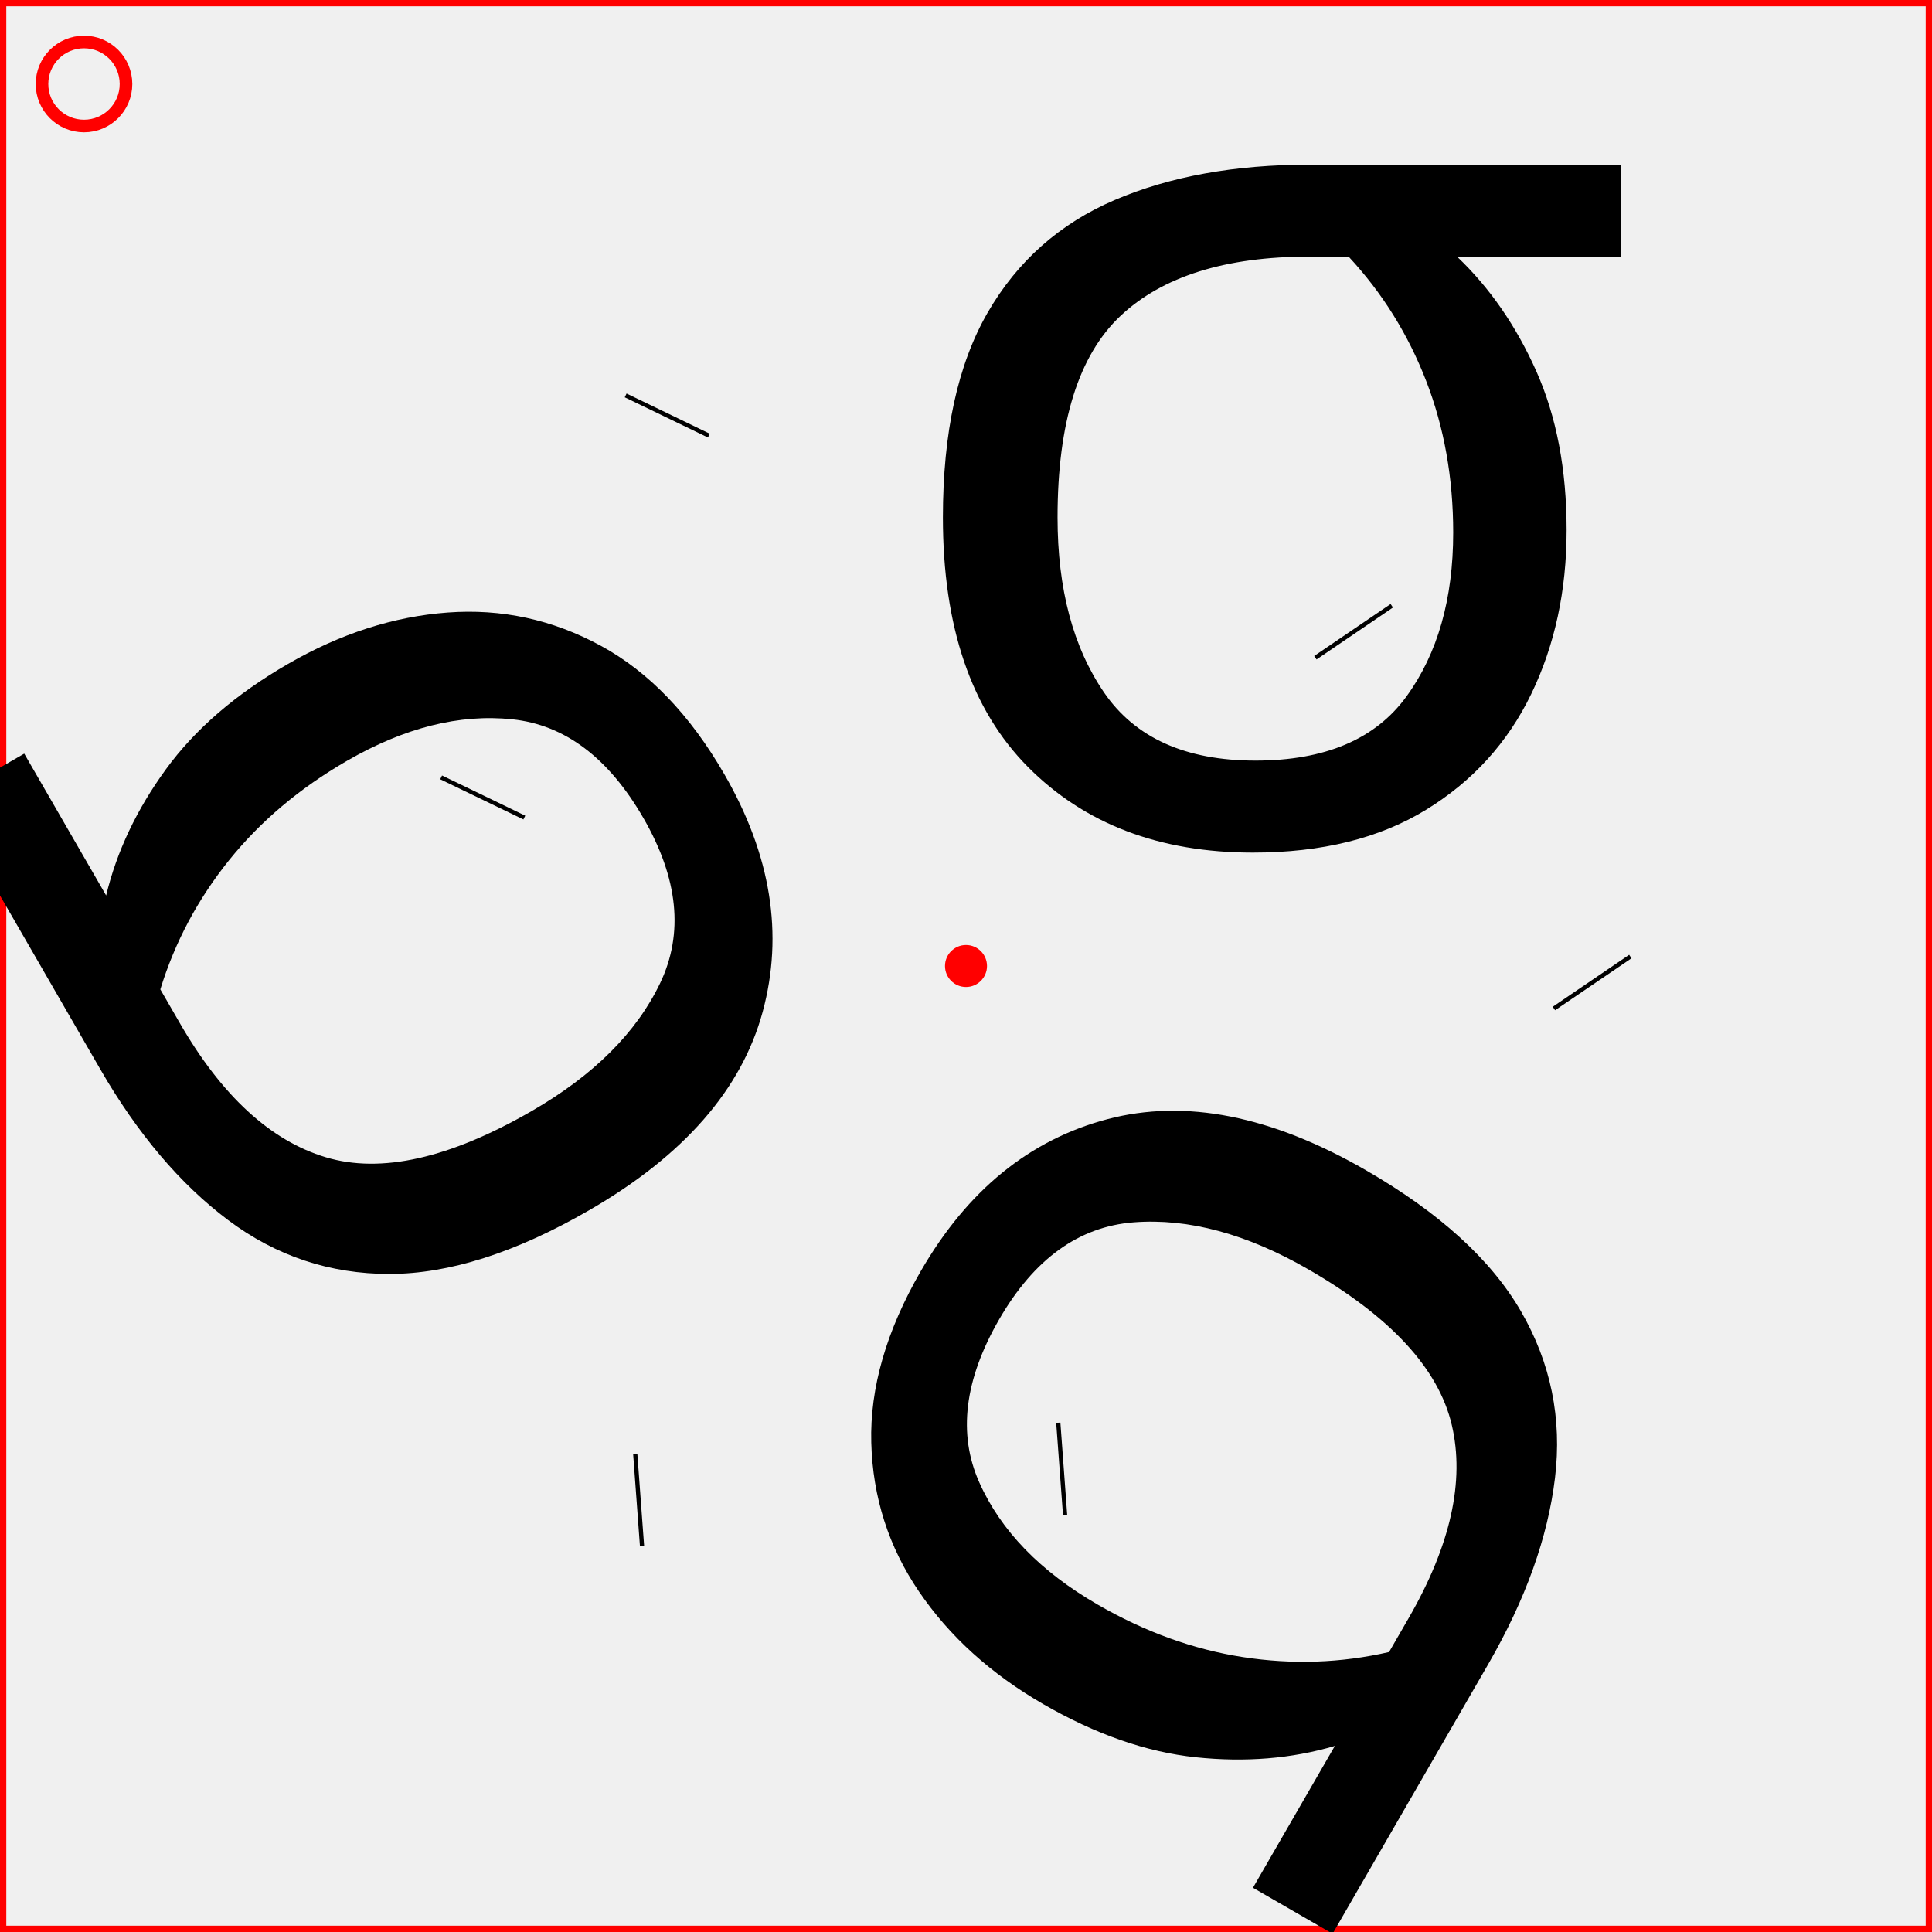
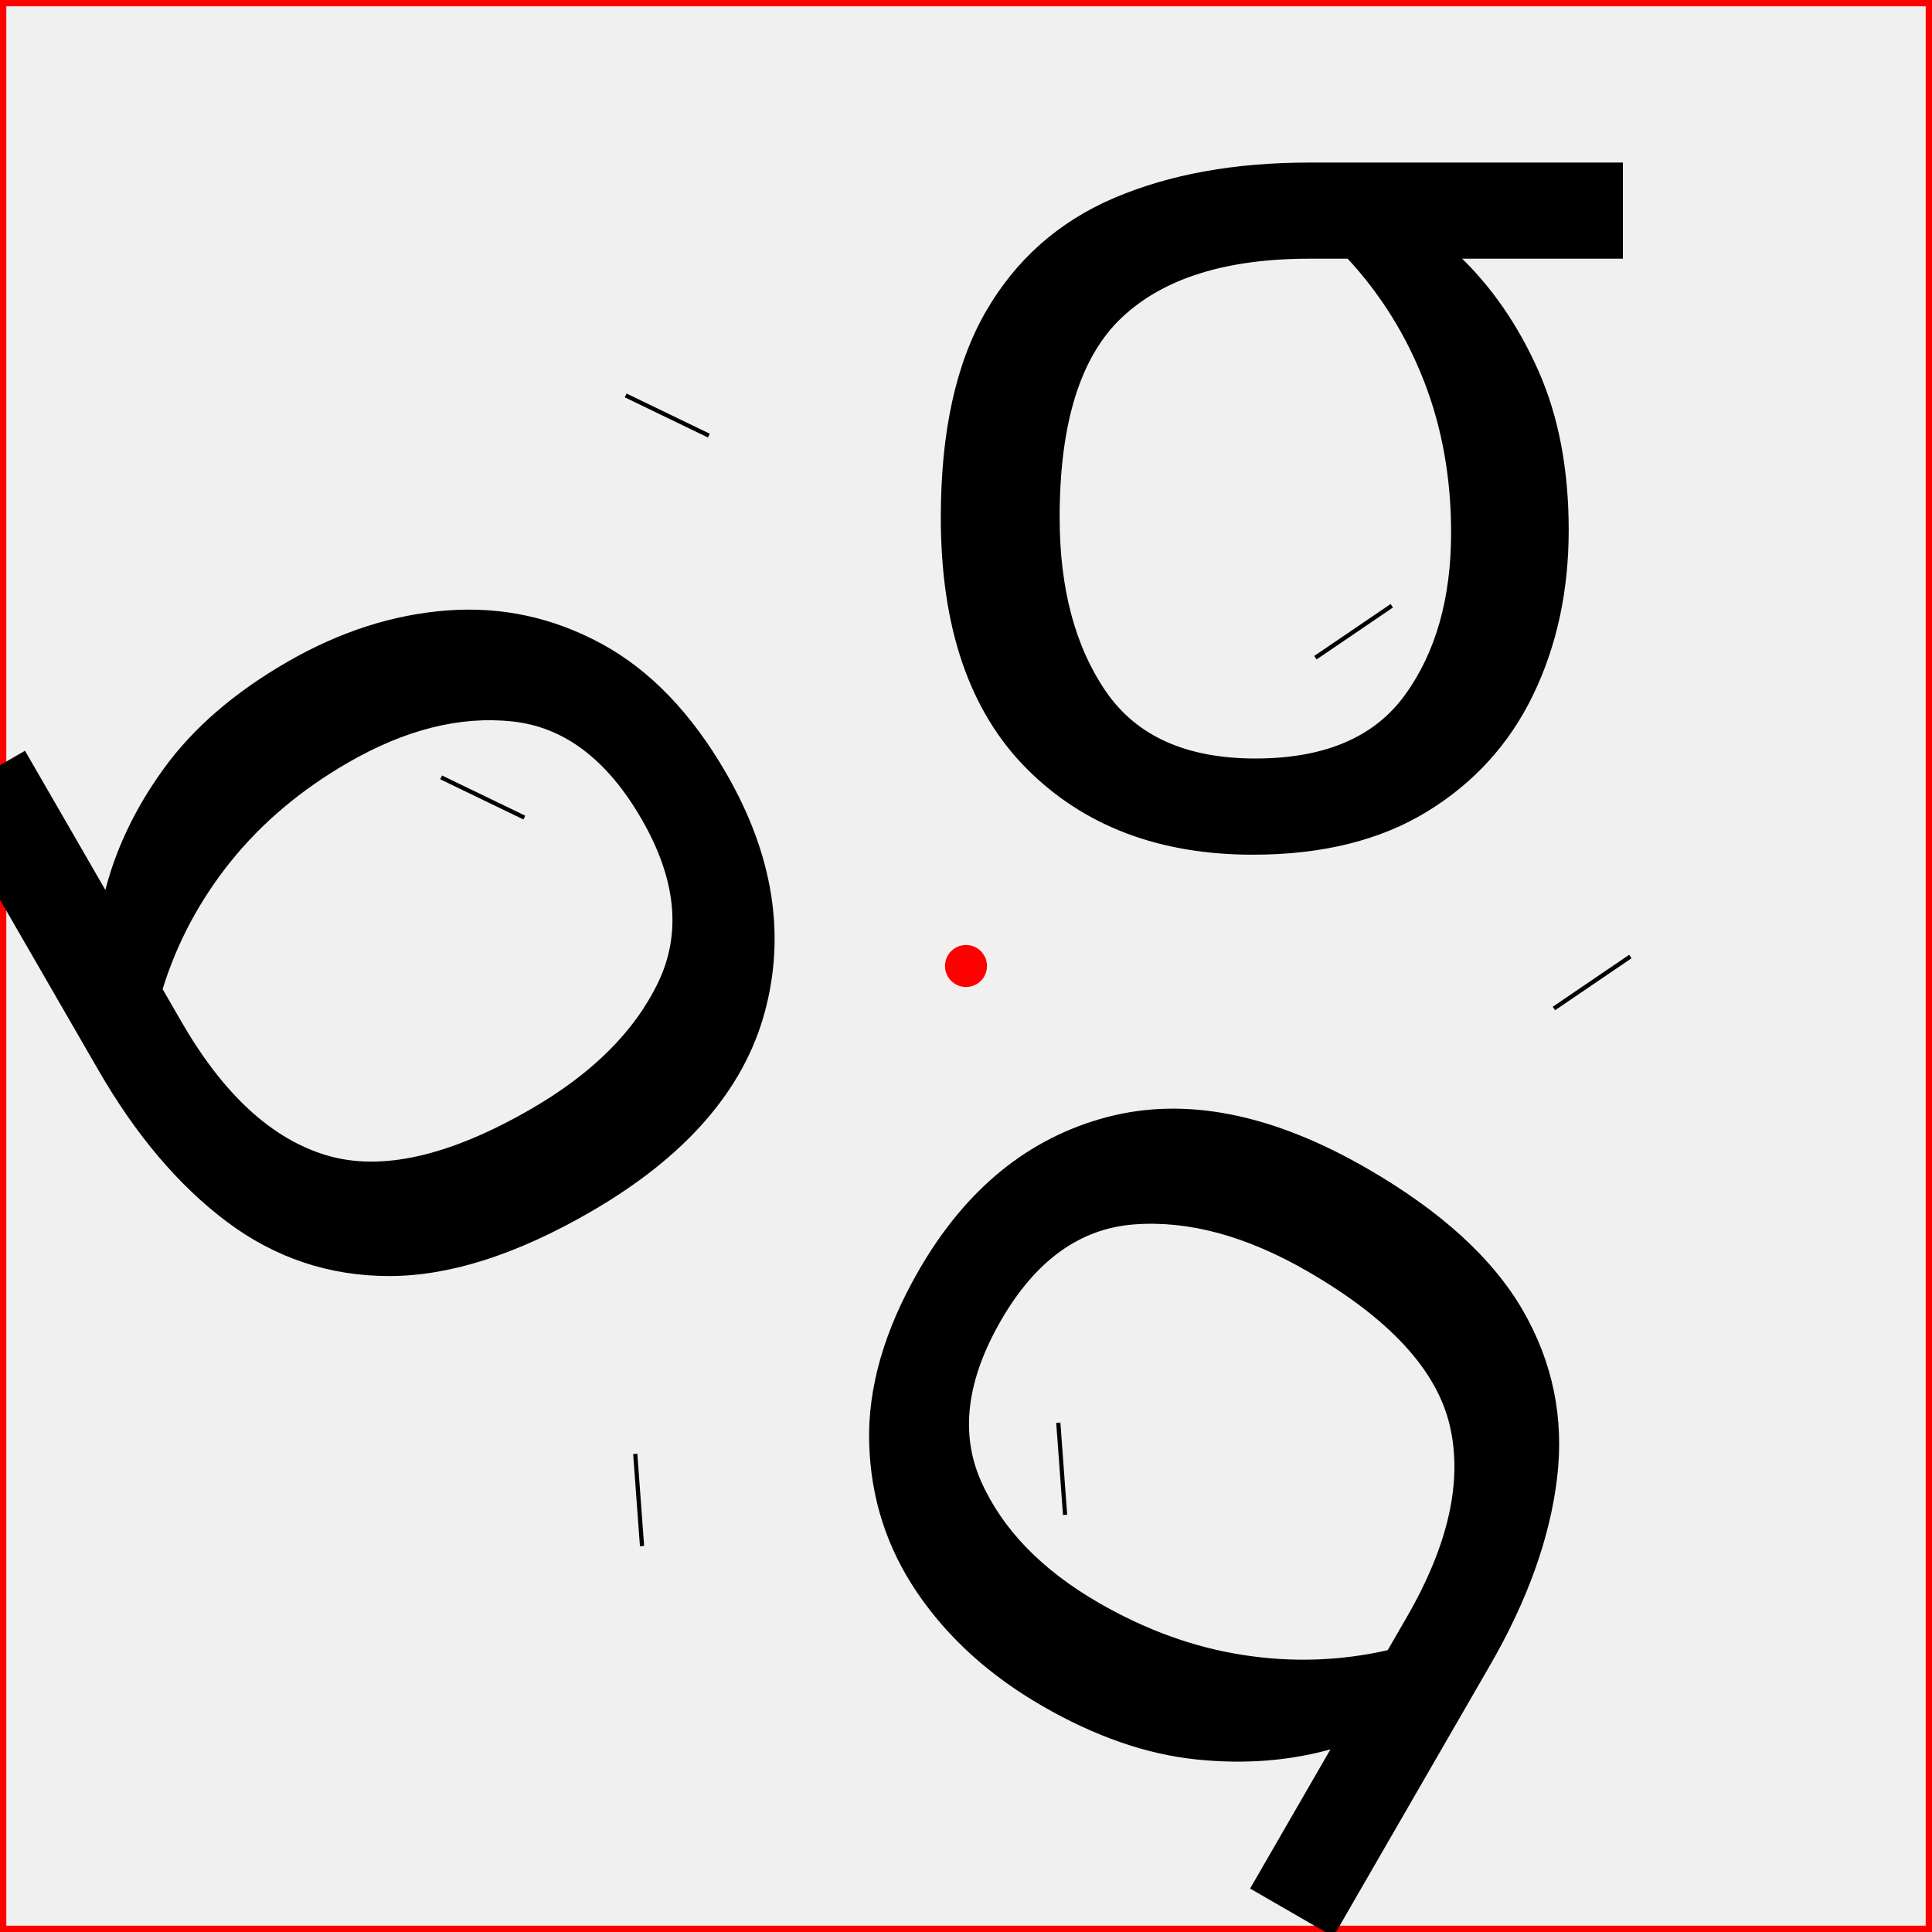
- <svg xmlns="http://www.w3.org/2000/svg" width="460" height="460" viewBox="0 0 460 460" id="logo-rotational-symmetry" version="1.1">
-   <defs id="defs">
-     <text id="sigma" x="130" y="200">
+ <svg xmlns="http://www.w3.org/2000/svg" width="460" height="460" viewBox="0 0 460 460" version="1.1">
+   <defs id="3sigma-logo-man-defs">
+     <path id="triangle" class="highlight" d="M 230 -70 L 503 403 L -43 403 Z" />
+     <circle id="loading" class="loading meta" cx="20" cy="20" r="10" />
+     <marker id="meta-arrowhead" markerWidth="10" markerHeight="7" refX="0" refY="3.5" orient="auto">
+       <polygon class="meta" points="0 0, 10 3.5, 0 7" />
+     </marker>
+     <marker id="highlight-arrowhead" markerWidth="10" markerHeight="7" refX="0" refY="3.5" orient="auto">
+       <polygon class="highlight" points="0 0, 10 3.5, 0 7" />
+     </marker>
+     <marker id="markup-arrowhead" markerWidth="10" markerHeight="7" refX="0" refY="3.5" orient="auto">
+       <polygon class="markup" points="0 0, 10 3.5, 0 7" />
+     </marker>
+     <filter x="0" y="0" width="1" height="1" id="background">
+       <feFlood flood-opacity="0.75" flood-color="white" result="bg" />
+       <feMerge>
+         <feMergeNode in="bg" />
+         <feMergeNode in="SourceGraphic" />
+       </feMerge>
+     </filter>
+     <text id="sigma-orig" class="sigma" x="130" y="200">σ</text>
+     <circle id="sigma" class="sigma" cx="230" cy="130" r="100" />
+     <filter id="glow">
+       <feFlood flood-opacity="1" flood-color="#09e3e3" result="glowFlood">
+             </feFlood>
+       <feComposite in="glowFlood" in2="SourceGraphic" operator="in" result="glowConstrained" />
+       <feGaussianBlur in="glowConstrained" stdDeviation="10" result="glowBlur">
+         <animate attributeName="stdDeviation" values="0;0;10;10" keyTimes="0;0.7;0.8;1" dur="10s" repeatCount="indefinite" />
+       </feGaussianBlur>
+       <feComposite in="SourceGraphic" in2="glowBlur" operator="over" result="glowApplied" />
+     </filter>
+   </defs>
+   <style id="3sigma-logo-man-style">
+         #container {
+           fill-opacity: 0;
+         }
+         
+         #frame {
+           fill-opacity: 0;
+           stroke-width: 3;
+         }
+         
+         .loading {
+           fill-opacity: 0;
+           stroke-width: 3px;
+           animation-name: progressIndicator;
+           animation-iteration-count: infinite;
+         }
+         
+         @keyframes progressIndicator {
+           0% {
+             stroke-dasharray: 1 63;
+           }
+           100% {
+             stroke-dasharray: 63 63;
+           }
+         }
+         
+         .sigma {
+           fill-opacity: 0;
+           font-size: 300px;
+           font-family: sans-serif;
+         }
+         
+         text.sigma {
+           fill-opacity: 1;
+         }
+         
+         #triangle {
+           fill: none;
+           stroke-width: 1;
+         }
+         
+         line.markup,
+         line.highlight,
+         line.meta {
+           stroke-width: 2px;
+         }
+         
+         text.markup, text.highlight, text.meta,
+         circle.markup,
+         circle.highlight,
+         circle.meta {
+           stroke-width: 0;
+         }
+         
+         line.light,
+         line.arrow {
+           stroke-width: 1px;
+         }
+         
+         .meta {
+           fill: red;
+           stroke: red;
+         }
+         
+         .meta.arrow {
+           marker-end: url(#meta-arrowhead);
+         }
+         
+         #inscribing-path {
+           fill-opacity: 0;
+           stroke-width: 5;
+         }
+         
+         .highlight {
+           fill: green;
+           stroke: green;
+         }
+         
+         .highlight.arrow {
+           marker-end: url(#highlight-arrowhead);
+         }
+         
+         @media (prefers-color-scheme: dark) {
+           .highlight {
+             fill: lightgreen;
+             stroke: lightgreen;
+           }
+         }
+         
+         .markup,
+         .sigma {
+           fill: black;
+           stroke: black;
+         }
+         
+         .markup.arrow,
+         .sigma.arrow {
+           marker-end: url(#markup-arrowhead);
+         }
+         
+         @media (prefers-color-scheme: dark) {
+           .markup,
+           .sigma {
+             fill: white;
+             stroke: white;
+           }
+         }
+         
+         @media (prefers-color-scheme: dark) {
+           #background &gt; feFlood {
+             flood-color: black;
+           }
+         }
+         
+     </style>
+   <defs>
+     <text id="sigma-orig-anim" class="sigma" x="130" y="200">
      <animateTransform attributeName="transform" type="rotate" values="0 230 120;60 230 120;60 230 120;60 230 120" keyTimes="0;0.33;0.66;1" dur="6s" repeatCount="indefinite" /> σ</text>
-     <line id="connection" x1="322" x2="390" y1="150" y2="250">
+     <line id="connection" class="sigma" x1="322" x2="390" y1="150" y2="250">
      <animate attributeName="stroke-dasharray" values="0 100;0 100;100 100;100 100;" keyTimes="0;0.33;0.66;1" dur="6s" repeatCount="indefinite" />
    </line>
  </defs>
-   <style>
-         #frame {
-         fill-opacity: 0;
-         fill: #fff;
-         stroke: #f00;
-         stroke-width: 3px;
-         }
-         #center {
-         fill: #f00;
-         }
-         #loading {
-         fill-opacity: 0;
-         stroke: #f00;
-         stroke-width: 3px;
-         }
- 
-         #sigma {
-         fill: #000;
-         font-size: 300px;
-         font-family: sans-serif;
-         }
+   <style>    
        #connection {
-         stroke: #000;
        stroke-width: 22px;
        stroke-dasharray: 1 100;
        }
- 
-         @media (prefers-color-scheme: dark) {
-         #sigma { fill: white; stroke: white; }
-         #connection { stroke: white; }
-         .sigma { stroke: white; }
-         #inscribing-path { stroke: white; }
-         #triangle { stroke: lightgreen; }
-         .sigma-center { fill: white; }
-         .markup-line { stroke: white; }
-         .markup-text { stroke: white; fill: white; }
-         .light-line { stroke: white; }
- 
- 
-         .highlight-dot { fill: lightgreen; }
-         .highlight-line { stroke: lightgreen; }
-         .highlight-text { fill: lightgreen; }
-         .highlight-arrow { stroke: lightgreen; }
-         #highlight-arrowhead polygon { fill: lightgreen; }
-         }
    </style>
-   <rect id="frame" x="0" y="0" height="460" width="460" />
-   <circle id="center" cx="230" cy="230" r="5" />
-   <circle id="loading" cx="20" cy="20" r="10">
-     <animate attributeName="stroke-dasharray" from="1 63" to="63 63" dur="6s" repeatCount="indefinite" />
-   </circle>
-   <use href="#sigma" />
+   <rect id="frame" class="meta" x="0" y="0" height="460" width="460" />
+   <circle id="center" class="meta" cx="230" cy="230" r="5" />
+   <use href="#loading">
+     <style>.loading
+             {animation-duration:
+             6s;}</style>
+   </use>
+   <use href="#sigma-orig-anim" />
  <use href="#connection" />
-   <use href="#sigma" transform="rotate(120 230 230)" />
+   <use href="#sigma-orig-anim" transform="rotate(120 230 230)" />
  <use href="#connection" transform="rotate(120 230 230)" />
-   <use href="#sigma" transform="rotate(240 230 230)" />
+   <use href="#sigma-orig-anim" transform="rotate(240 230 230)" />
  <use href="#connection" transform="rotate(240 230 230)" />
</svg>
